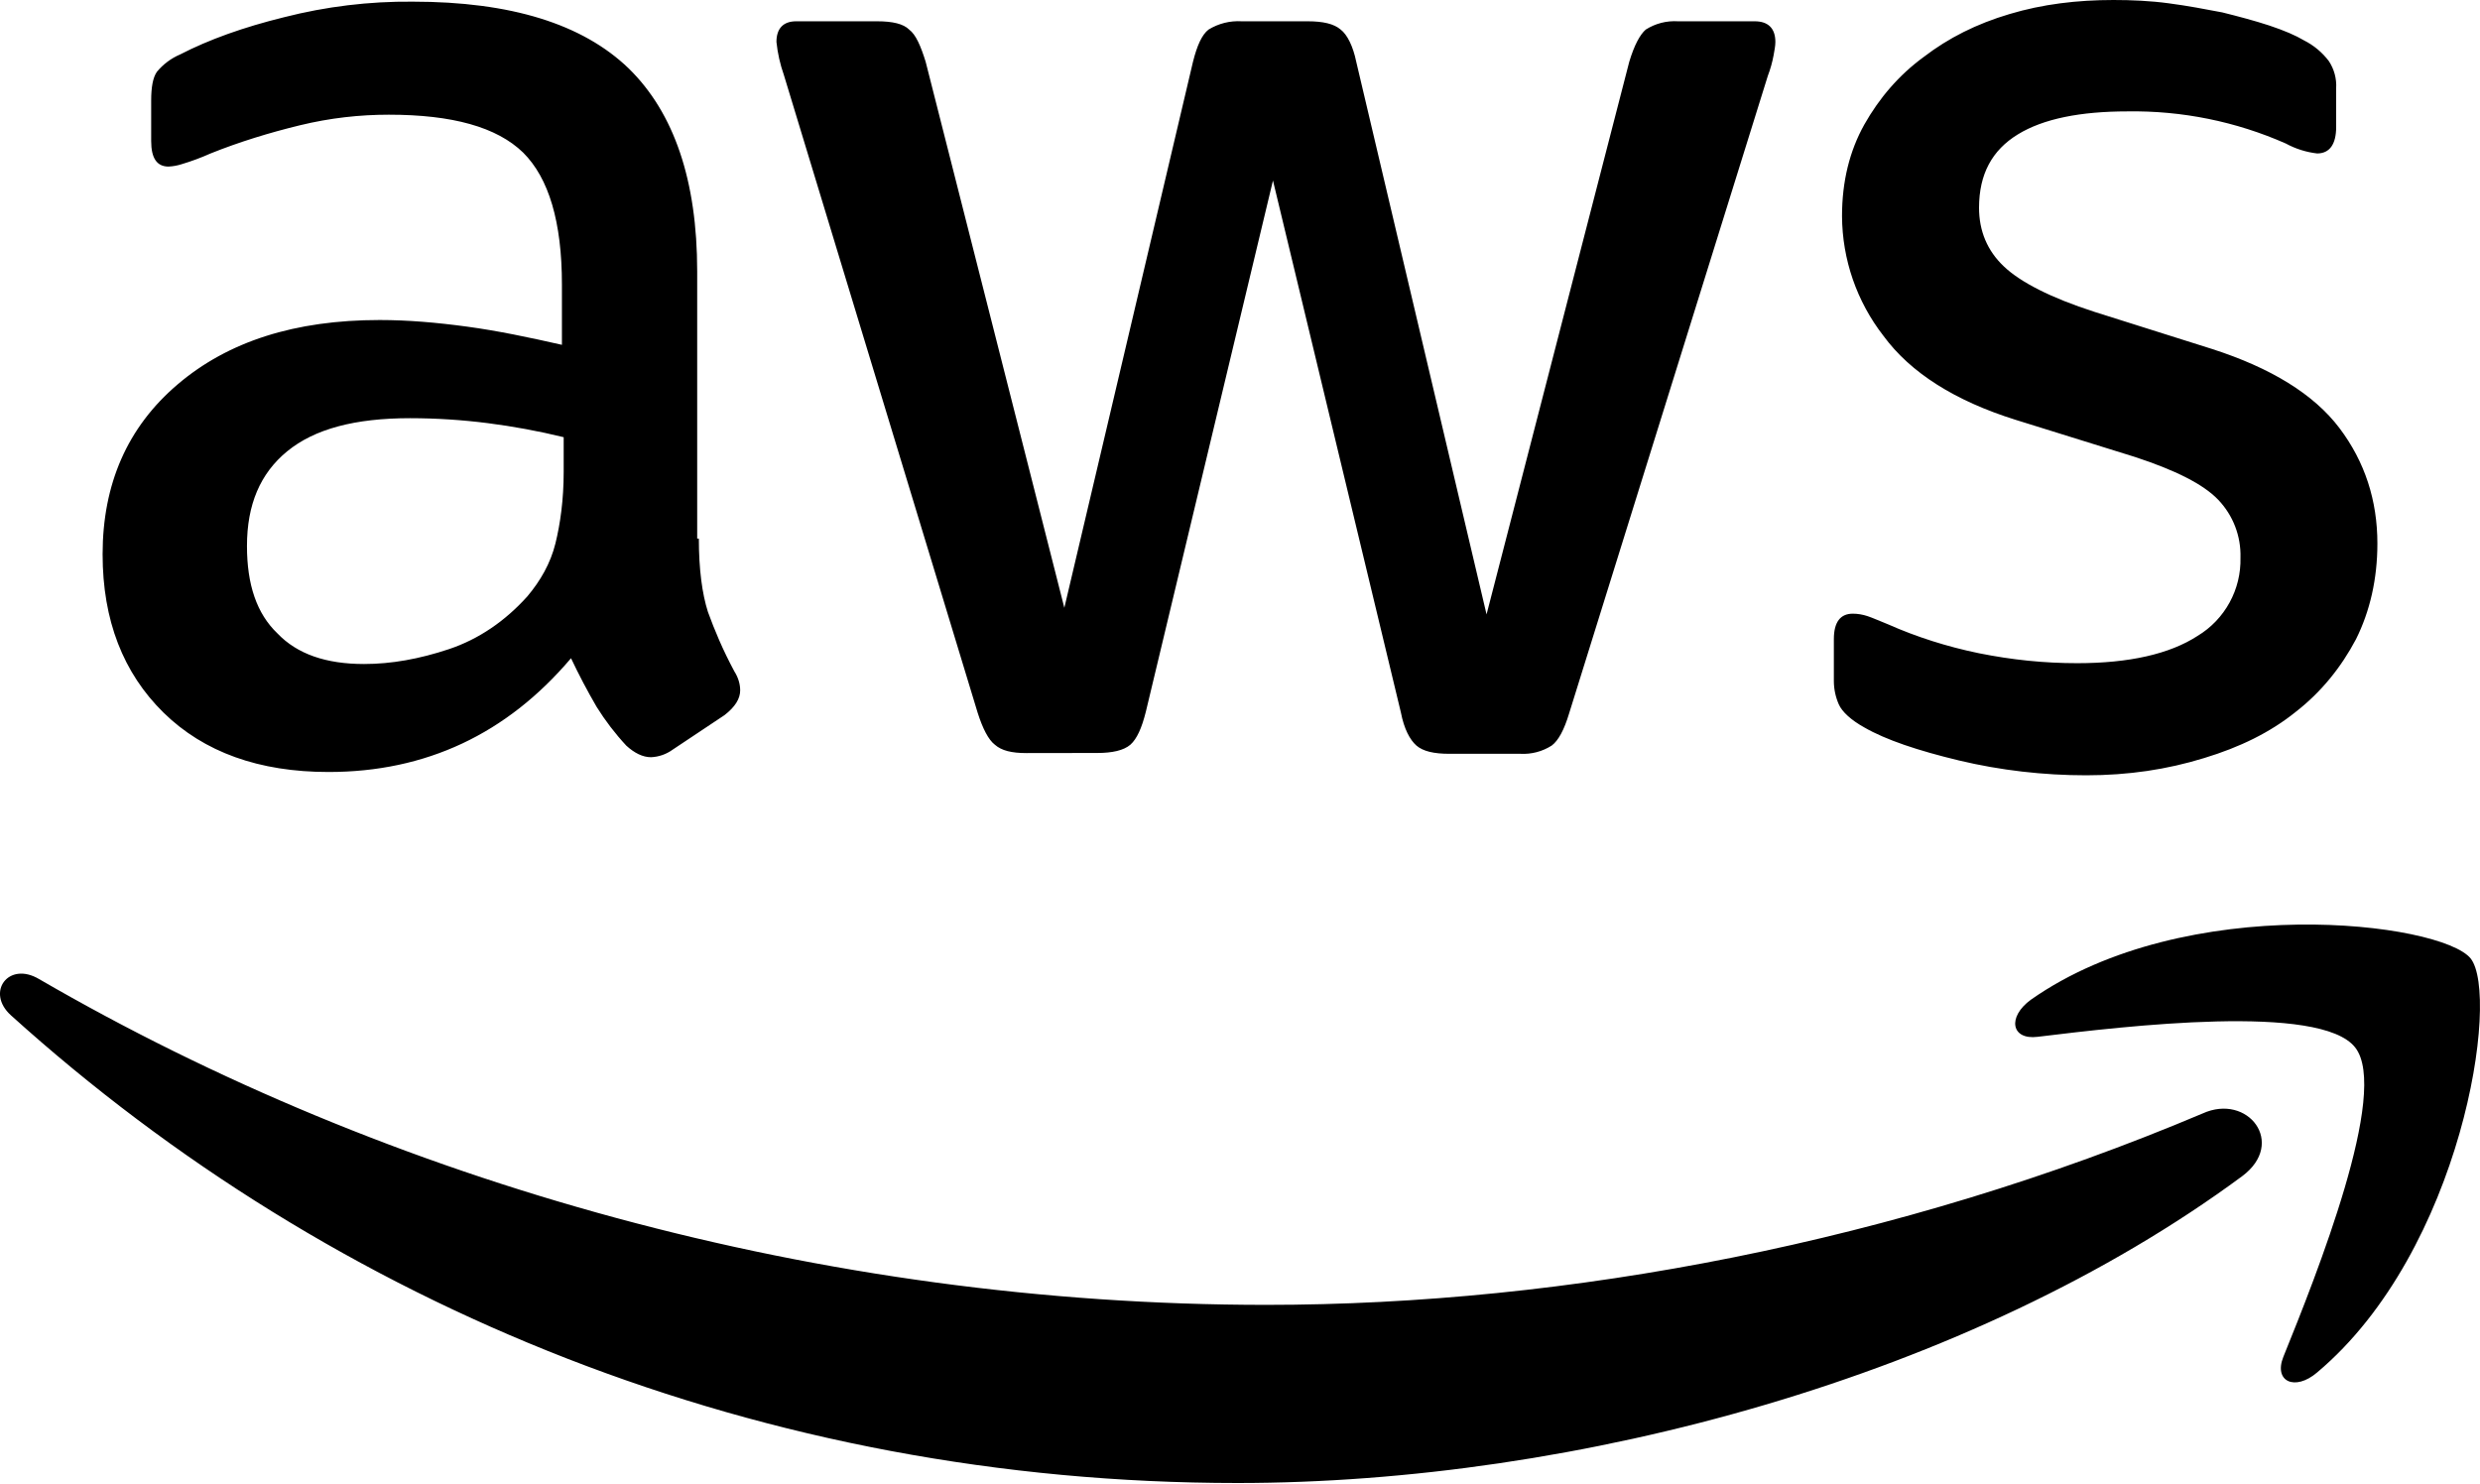
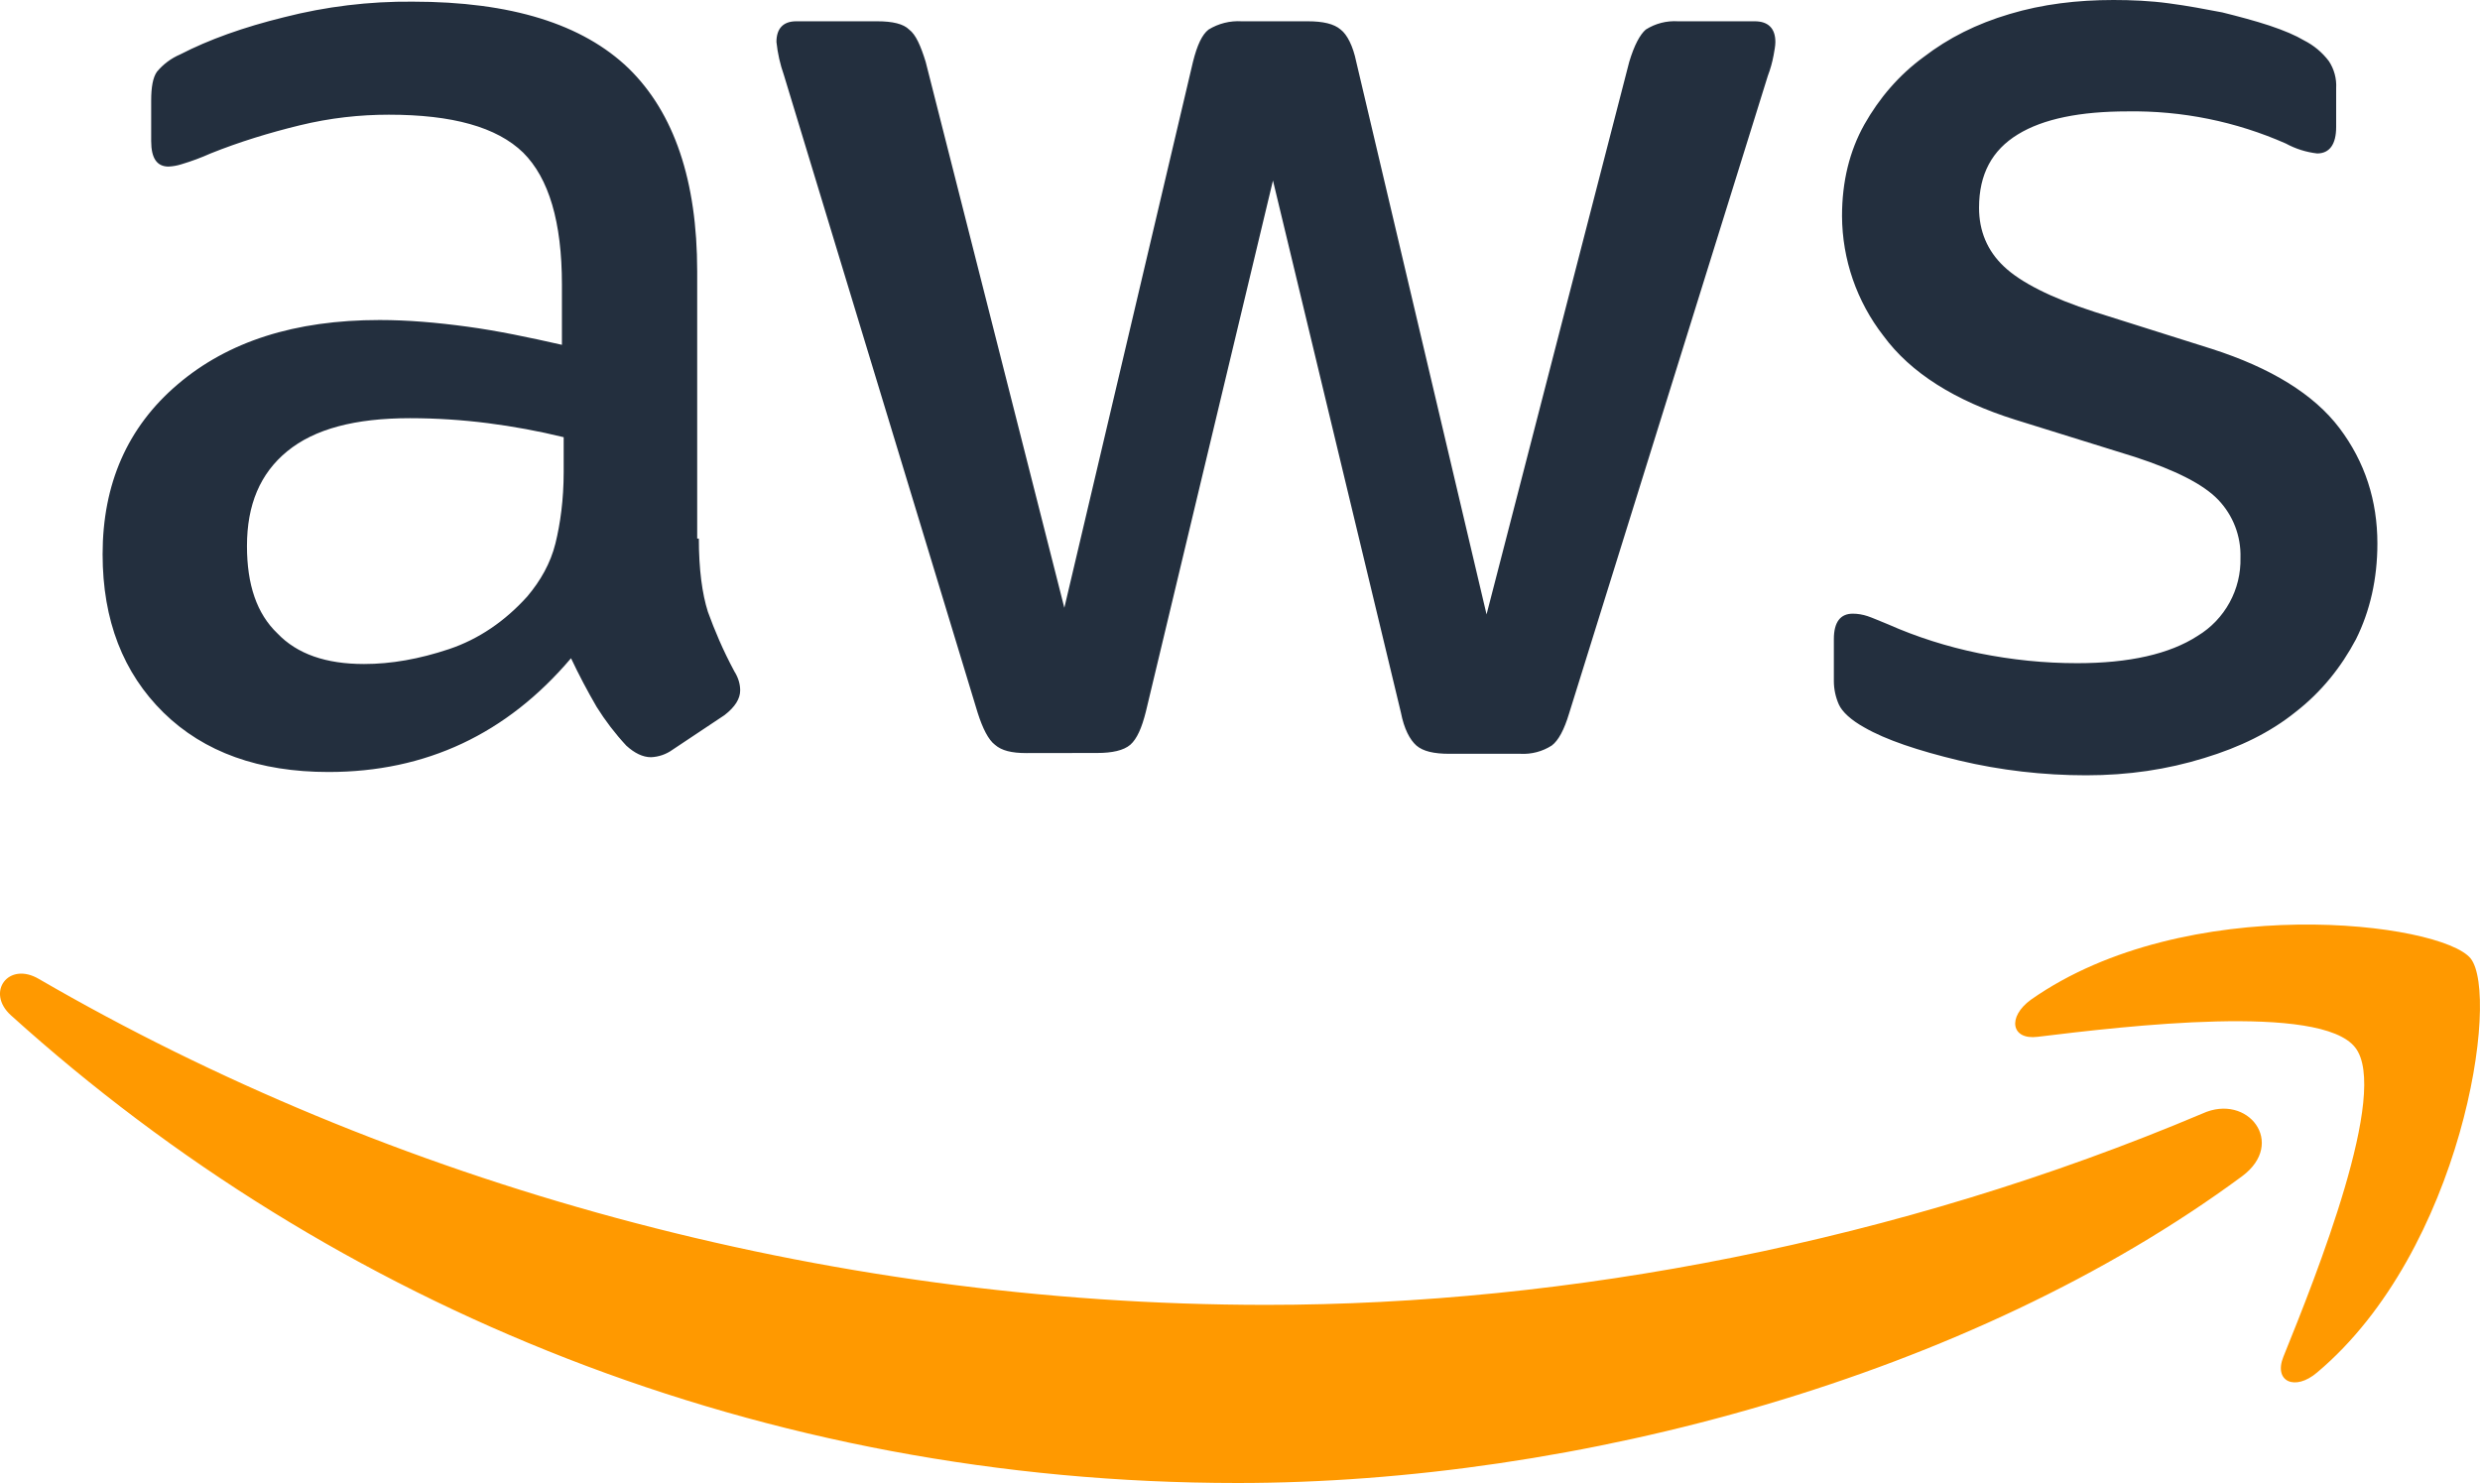
<svg xmlns="http://www.w3.org/2000/svg" viewBox="0 4.824 24 14.352">
-   <path d="M6.763 10.036c0 .296.032.535.088.71.064.176.144.368.256.576.04.063.056.127.056.183 0 .08-.048.16-.152.24l-.503.335a.383.383 0 0 1-.208.072c-.08 0-.16-.04-.239-.112a2.47 2.47 0 0 1-.287-.375 6.18 6.18 0 0 1-.248-.471c-.622.734-1.405 1.101-2.347 1.101-.67 0-1.205-.191-1.596-.574-.391-.384-.59-.894-.59-1.533 0-.678.239-1.23.726-1.644.487-.415 1.133-.623 1.955-.623.272 0 .551.024.846.064.296.04.6.104.918.176v-.583c0-.607-.127-1.03-.375-1.277-.255-.248-.686-.367-1.3-.367-.28 0-.568.031-.863.103-.295.072-.583.16-.862.272a2.287 2.287 0 0 1-.28.104.488.488 0 0 1-.127.023c-.112 0-.168-.08-.168-.247v-.391c0-.128.016-.224.056-.28a.597.597 0 0 1 .224-.167c.279-.144.614-.264 1.005-.36a4.84 4.84 0 0 1 1.246-.151c.95 0 1.644.216 2.091.647.439.43.662 1.085.662 1.963v2.586zm-3.24 1.214c.263 0 .534-.048.822-.144.287-.096.543-.271.758-.51.128-.152.224-.32.272-.512.047-.191.08-.423.08-.694v-.335a6.660 6.660 0 0 0-.735-.136 6.020 6.020 0 0 0-.75-.048c-.535 0-.926.104-1.190.32-.263.215-.39.518-.39.917 0 .375.095.655.295.846.191.2.47.296.838.296zm6.41.862c-.144 0-.24-.024-.304-.08-.064-.048-.12-.16-.168-.311L7.586 5.55a1.398 1.398 0 0 1-.072-.32c0-.128.064-.2.191-.2h.783c.151 0 .255.025.31.08.065.048.113.16.16.312l1.342 5.284 1.245-5.284c.04-.16.088-.264.151-.312a.549.549 0 0 1 .32-.08h.638c.152 0 .256.025.32.08.063.048.12.16.151.312l1.261 5.348 1.381-5.348c.048-.16.104-.264.16-.312a.52.52 0 0 1 .311-.08h.743c.127 0 .2.065.2.2 0 .04-.009.08-.017.128a1.137 1.137 0 0 1-.056.2l-1.923 6.17c-.048.16-.104.263-.168.311a.51.51 0 0 1-.303.08h-.687c-.151 0-.255-.024-.32-.08-.063-.056-.119-.16-.15-.32l-1.238-5.148-1.230 5.14c-.04.16-.087.264-.15.32-.065.056-.177.08-.32.08zm10.256.215c-.415 0-.83-.048-1.229-.143-.399-.096-.71-.2-.918-.32-.128-.071-.215-.151-.247-.223a.563.563 0 0 1-.048-.224v-.407c0-.167.064-.247.183-.247.048 0 .096.008.144.024.048.016.12.048.2.08.271.12.566.215.878.279.319.064.63.096.95.096.502 0 .894-.088 1.165-.264a.86.86 0 0 0 .415-.758.777.777 0 0 0-.215-.559c-.144-.151-.416-.287-.807-.415l-1.157-.36c-.583-.183-1.014-.454-1.277-.813a1.902 1.902 0 0 1-.4-1.158c0-.335.073-.63.216-.886.144-.255.335-.479.575-.654.24-.184.51-.32.83-.415.32-.096.655-.136 1.006-.136.175 0 .359.008.535.032.183.024.35.056.518.088.16.04.312.08.455.127.144.048.256.096.336.144a.69.69 0 0 1 .24.2.43.43 0 0 1 .071.263v.375c0 .168-.064.256-.184.256a.83.83 0 0 1-.303-.096 3.652 3.652 0 0 0-1.532-.311c-.455 0-.815.071-1.062.223-.248.152-.375.383-.375.71 0 .224.08.416.24.567.159.152.454.304.877.44l1.134.358c.574.184.99.44 1.237.767.247.327.367.702.367 1.117 0 .343-.072.655-.207.926-.144.272-.336.511-.583.703-.248.2-.543.343-.886.447-.36.111-.734.167-1.142.167zM21.698 16.207c-2.626 1.94-6.442 2.969-9.722 2.969-4.598 0-8.740-1.700-11.870-4.526-.247-.223-.024-.527.272-.351 3.384 1.963 7.559 3.153 11.877 3.153 2.914 0 6.114-.607 9.060-1.852.439-.2.814.287.383.607zM22.792 14.961c-.336-.43-2.220-.207-3.074-.103-.255.032-.295-.192-.063-.36 1.5-1.053 3.967-.75 4.254-.399.287.36-.08 2.826-1.485 4.007-.215.184-.423.088-.327-.151.32-.79 1.03-2.570.695-2.994z" />
+   <path fill="#232f3e" d="M6.763 10.036c0 .296.032.535.088.71.064.176.144.368.256.576.04.063.056.127.056.183 0 .08-.048.16-.152.24l-.503.335a.383.383 0 0 1-.208.072c-.08 0-.16-.04-.239-.112a2.47 2.47 0 0 1-.287-.375 6.18 6.18 0 0 1-.248-.471c-.622.734-1.405 1.101-2.347 1.101-.67 0-1.205-.191-1.596-.574-.391-.384-.59-.894-.59-1.533 0-.678.239-1.23.726-1.644.487-.415 1.133-.623 1.955-.623.272 0 .551.024.846.064.296.04.6.104.918.176v-.583c0-.607-.127-1.03-.375-1.277-.255-.248-.686-.367-1.3-.367-.28 0-.568.031-.863.103-.295.072-.583.16-.862.272a2.287 2.287 0 0 1-.28.104.488.488 0 0 1-.127.023c-.112 0-.168-.08-.168-.247v-.391c0-.128.016-.224.056-.28a.597.597 0 0 1 .224-.167c.279-.144.614-.264 1.005-.36a4.84 4.84 0 0 1 1.246-.151c.95 0 1.644.216 2.091.647.439.43.662 1.085.662 1.963v2.586zm-3.24 1.214c.263 0 .534-.048.822-.144.287-.096.543-.271.758-.51.128-.152.224-.32.272-.512.047-.191.08-.423.08-.694v-.335a6.660 6.660 0 0 0-.735-.136 6.020 6.020 0 0 0-.75-.048c-.535 0-.926.104-1.190.32-.263.215-.39.518-.39.917 0 .375.095.655.295.846.191.2.47.296.838.296zm6.41.862c-.144 0-.24-.024-.304-.08-.064-.048-.12-.16-.168-.311L7.586 5.55a1.398 1.398 0 0 1-.072-.32c0-.128.064-.2.191-.2h.783c.151 0 .255.025.31.08.065.048.113.16.16.312l1.342 5.284 1.245-5.284c.04-.16.088-.264.151-.312a.549.549 0 0 1 .32-.08h.638c.152 0 .256.025.32.08.063.048.12.16.151.312l1.261 5.348 1.381-5.348c.048-.16.104-.264.16-.312a.52.52 0 0 1 .311-.08h.743c.127 0 .2.065.2.2 0 .04-.009.08-.017.128a1.137 1.137 0 0 1-.056.2l-1.923 6.17c-.048.16-.104.263-.168.311a.51.51 0 0 1-.303.08h-.687c-.151 0-.255-.024-.32-.08-.063-.056-.119-.16-.15-.32l-1.238-5.148-1.230 5.14c-.04.16-.087.264-.15.32-.065.056-.177.08-.32.08zm10.256.215c-.415 0-.83-.048-1.229-.143-.399-.096-.71-.2-.918-.32-.128-.071-.215-.151-.247-.223a.563.563 0 0 1-.048-.224v-.407c0-.167.064-.247.183-.247.048 0 .096.008.144.024.048.016.12.048.2.08.271.12.566.215.878.279.319.064.63.096.95.096.502 0 .894-.088 1.165-.264a.86.86 0 0 0 .415-.758.777.777 0 0 0-.215-.559c-.144-.151-.416-.287-.807-.415l-1.157-.36c-.583-.183-1.014-.454-1.277-.813a1.902 1.902 0 0 1-.4-1.158c0-.335.073-.63.216-.886.144-.255.335-.479.575-.654.24-.184.51-.32.83-.415.32-.096.655-.136 1.006-.136.175 0 .359.008.535.032.183.024.35.056.518.088.16.04.312.08.455.127.144.048.256.096.336.144a.69.69 0 0 1 .24.2.43.43 0 0 1 .071.263v.375c0 .168-.064.256-.184.256a.83.83 0 0 1-.303-.096 3.652 3.652 0 0 0-1.532-.311c-.455 0-.815.071-1.062.223-.248.152-.375.383-.375.71 0 .224.08.416.24.567.159.152.454.304.877.44l1.134.358c.574.184.99.44 1.237.767.247.327.367.702.367 1.117 0 .343-.072.655-.207.926-.144.272-.336.511-.583.703-.248.2-.543.343-.886.447-.36.111-.734.167-1.142.167z" />
+   <path fill="#ff9900" d="M21.698 16.207c-2.626 1.94-6.442 2.969-9.722 2.969-4.598 0-8.740-1.700-11.870-4.526-.247-.223-.024-.527.272-.351 3.384 1.963 7.559 3.153 11.877 3.153 2.914 0 6.114-.607 9.060-1.852.439-.2.814.287.383.607zM22.792 14.961c-.336-.43-2.220-.207-3.074-.103-.255.032-.295-.192-.063-.36 1.5-1.053 3.967-.75 4.254-.399.287.36-.08 2.826-1.485 4.007-.215.184-.423.088-.327-.151.32-.79 1.03-2.570.695-2.994z" />
</svg>
